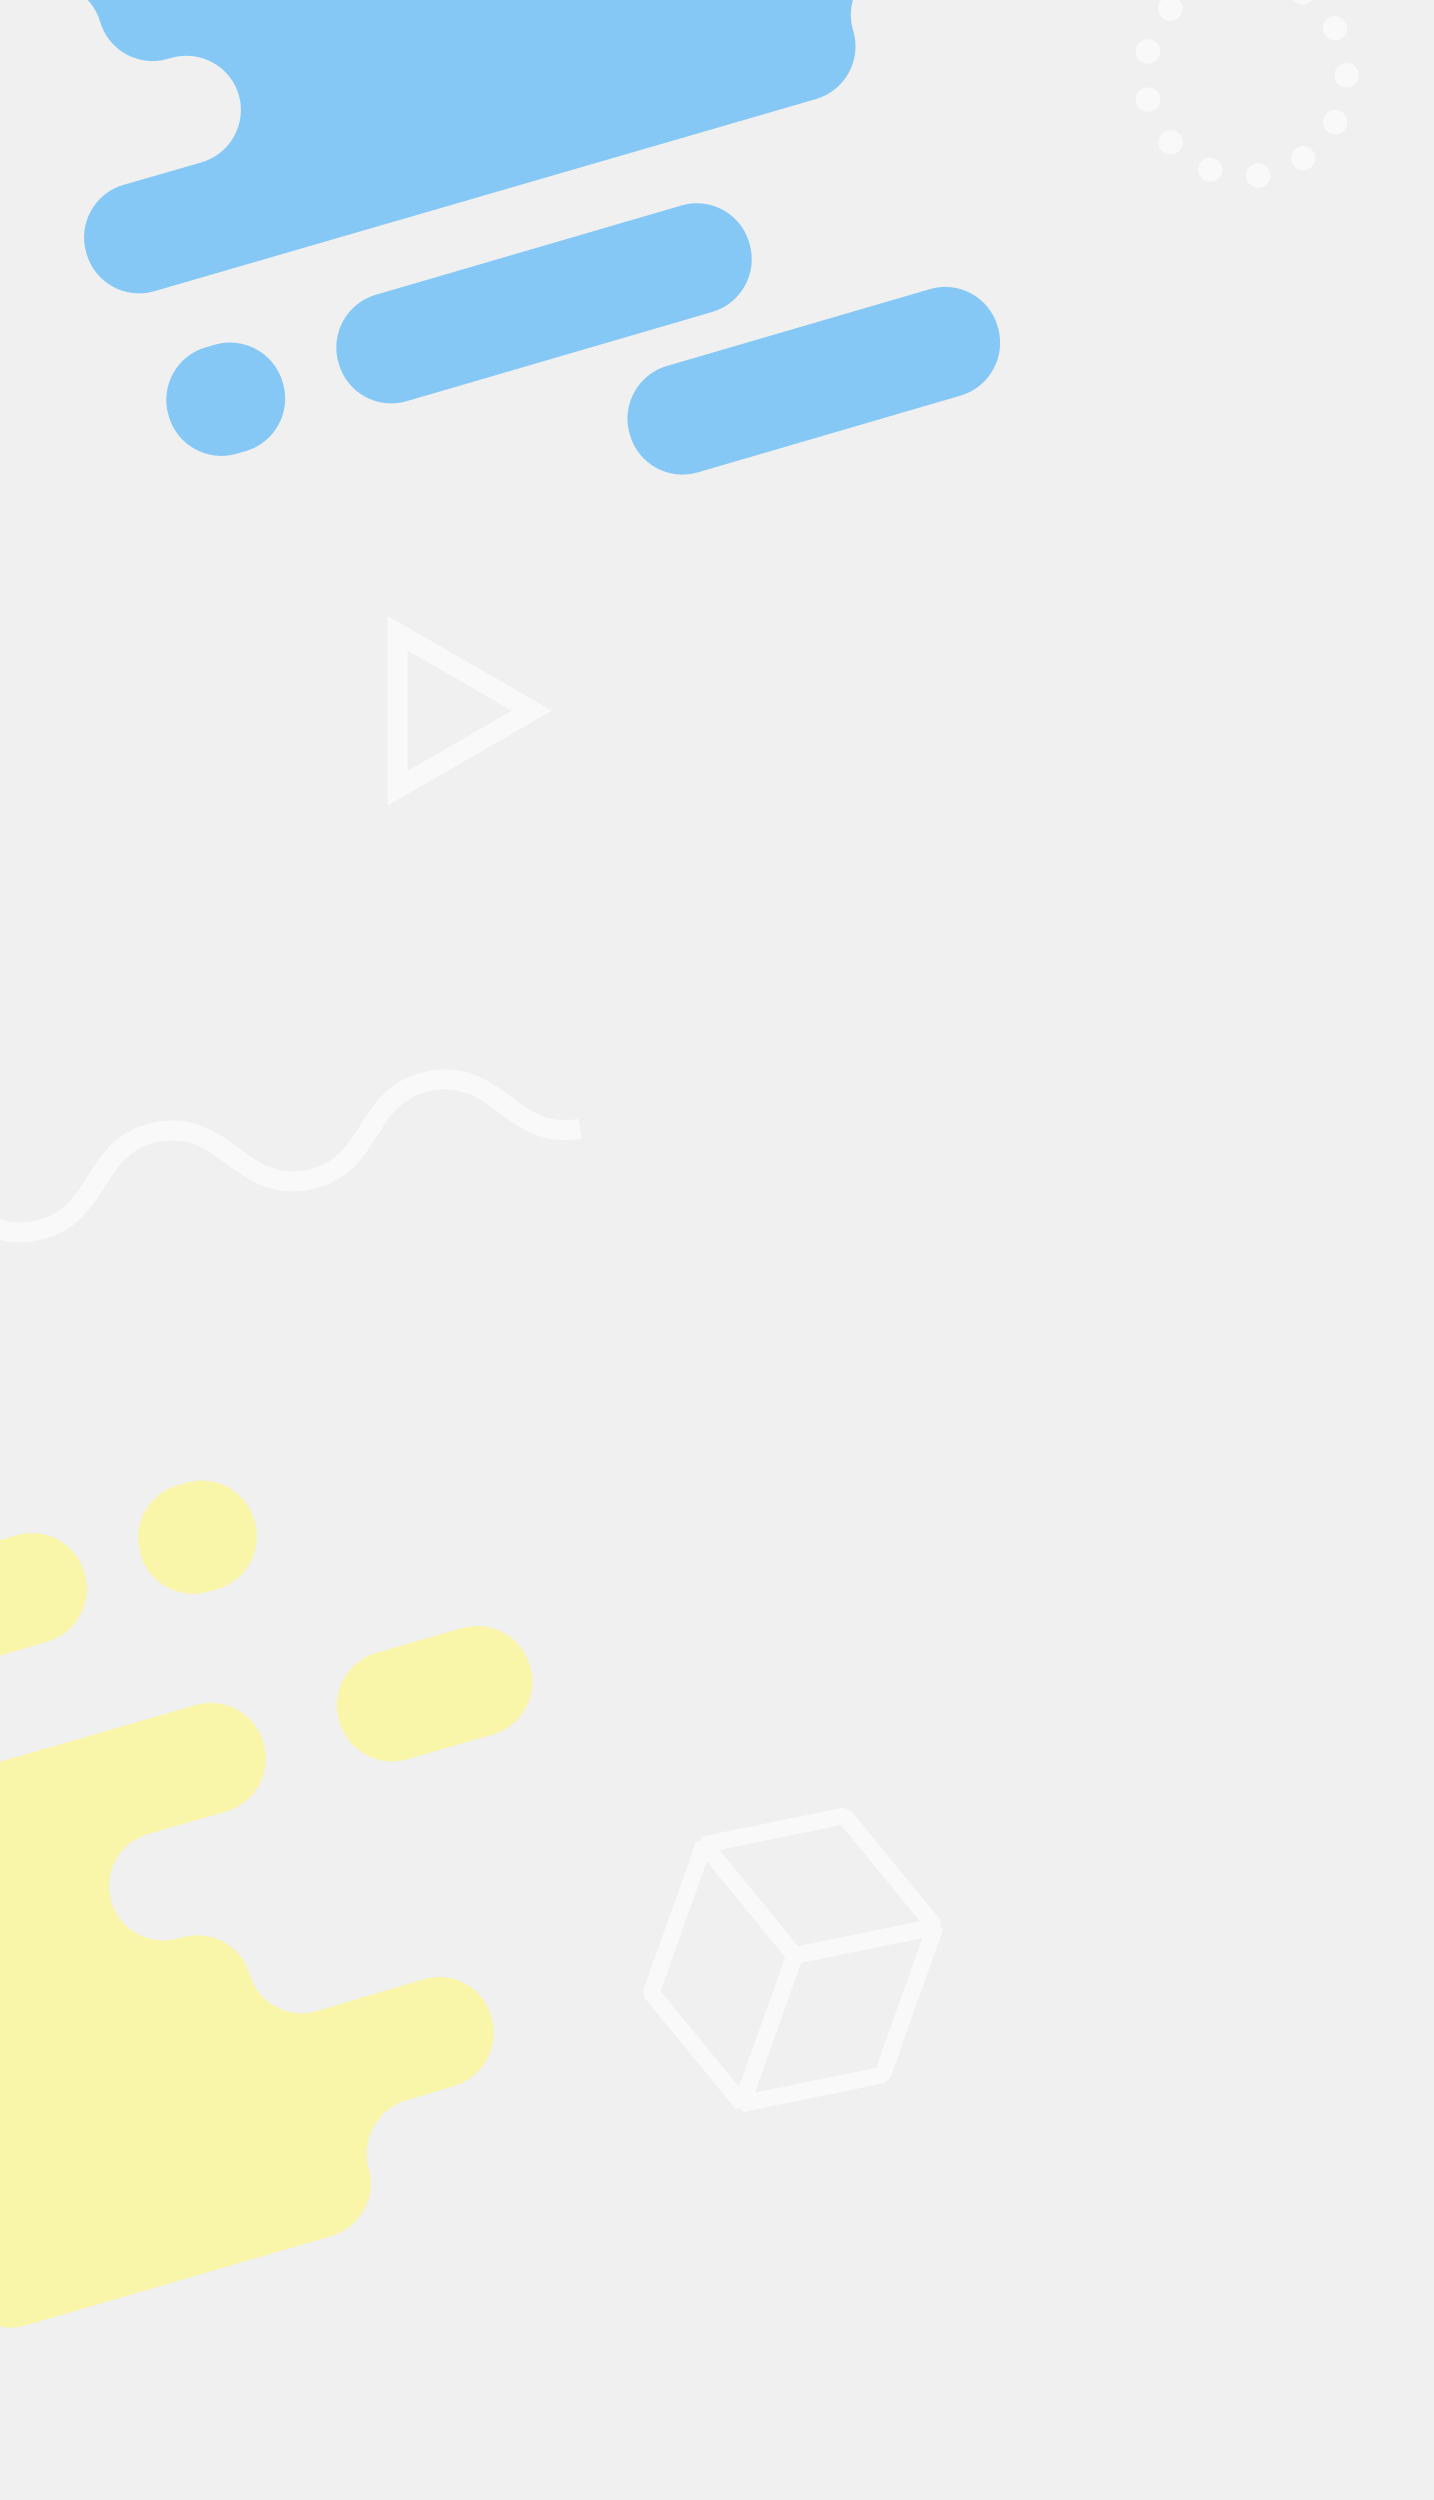
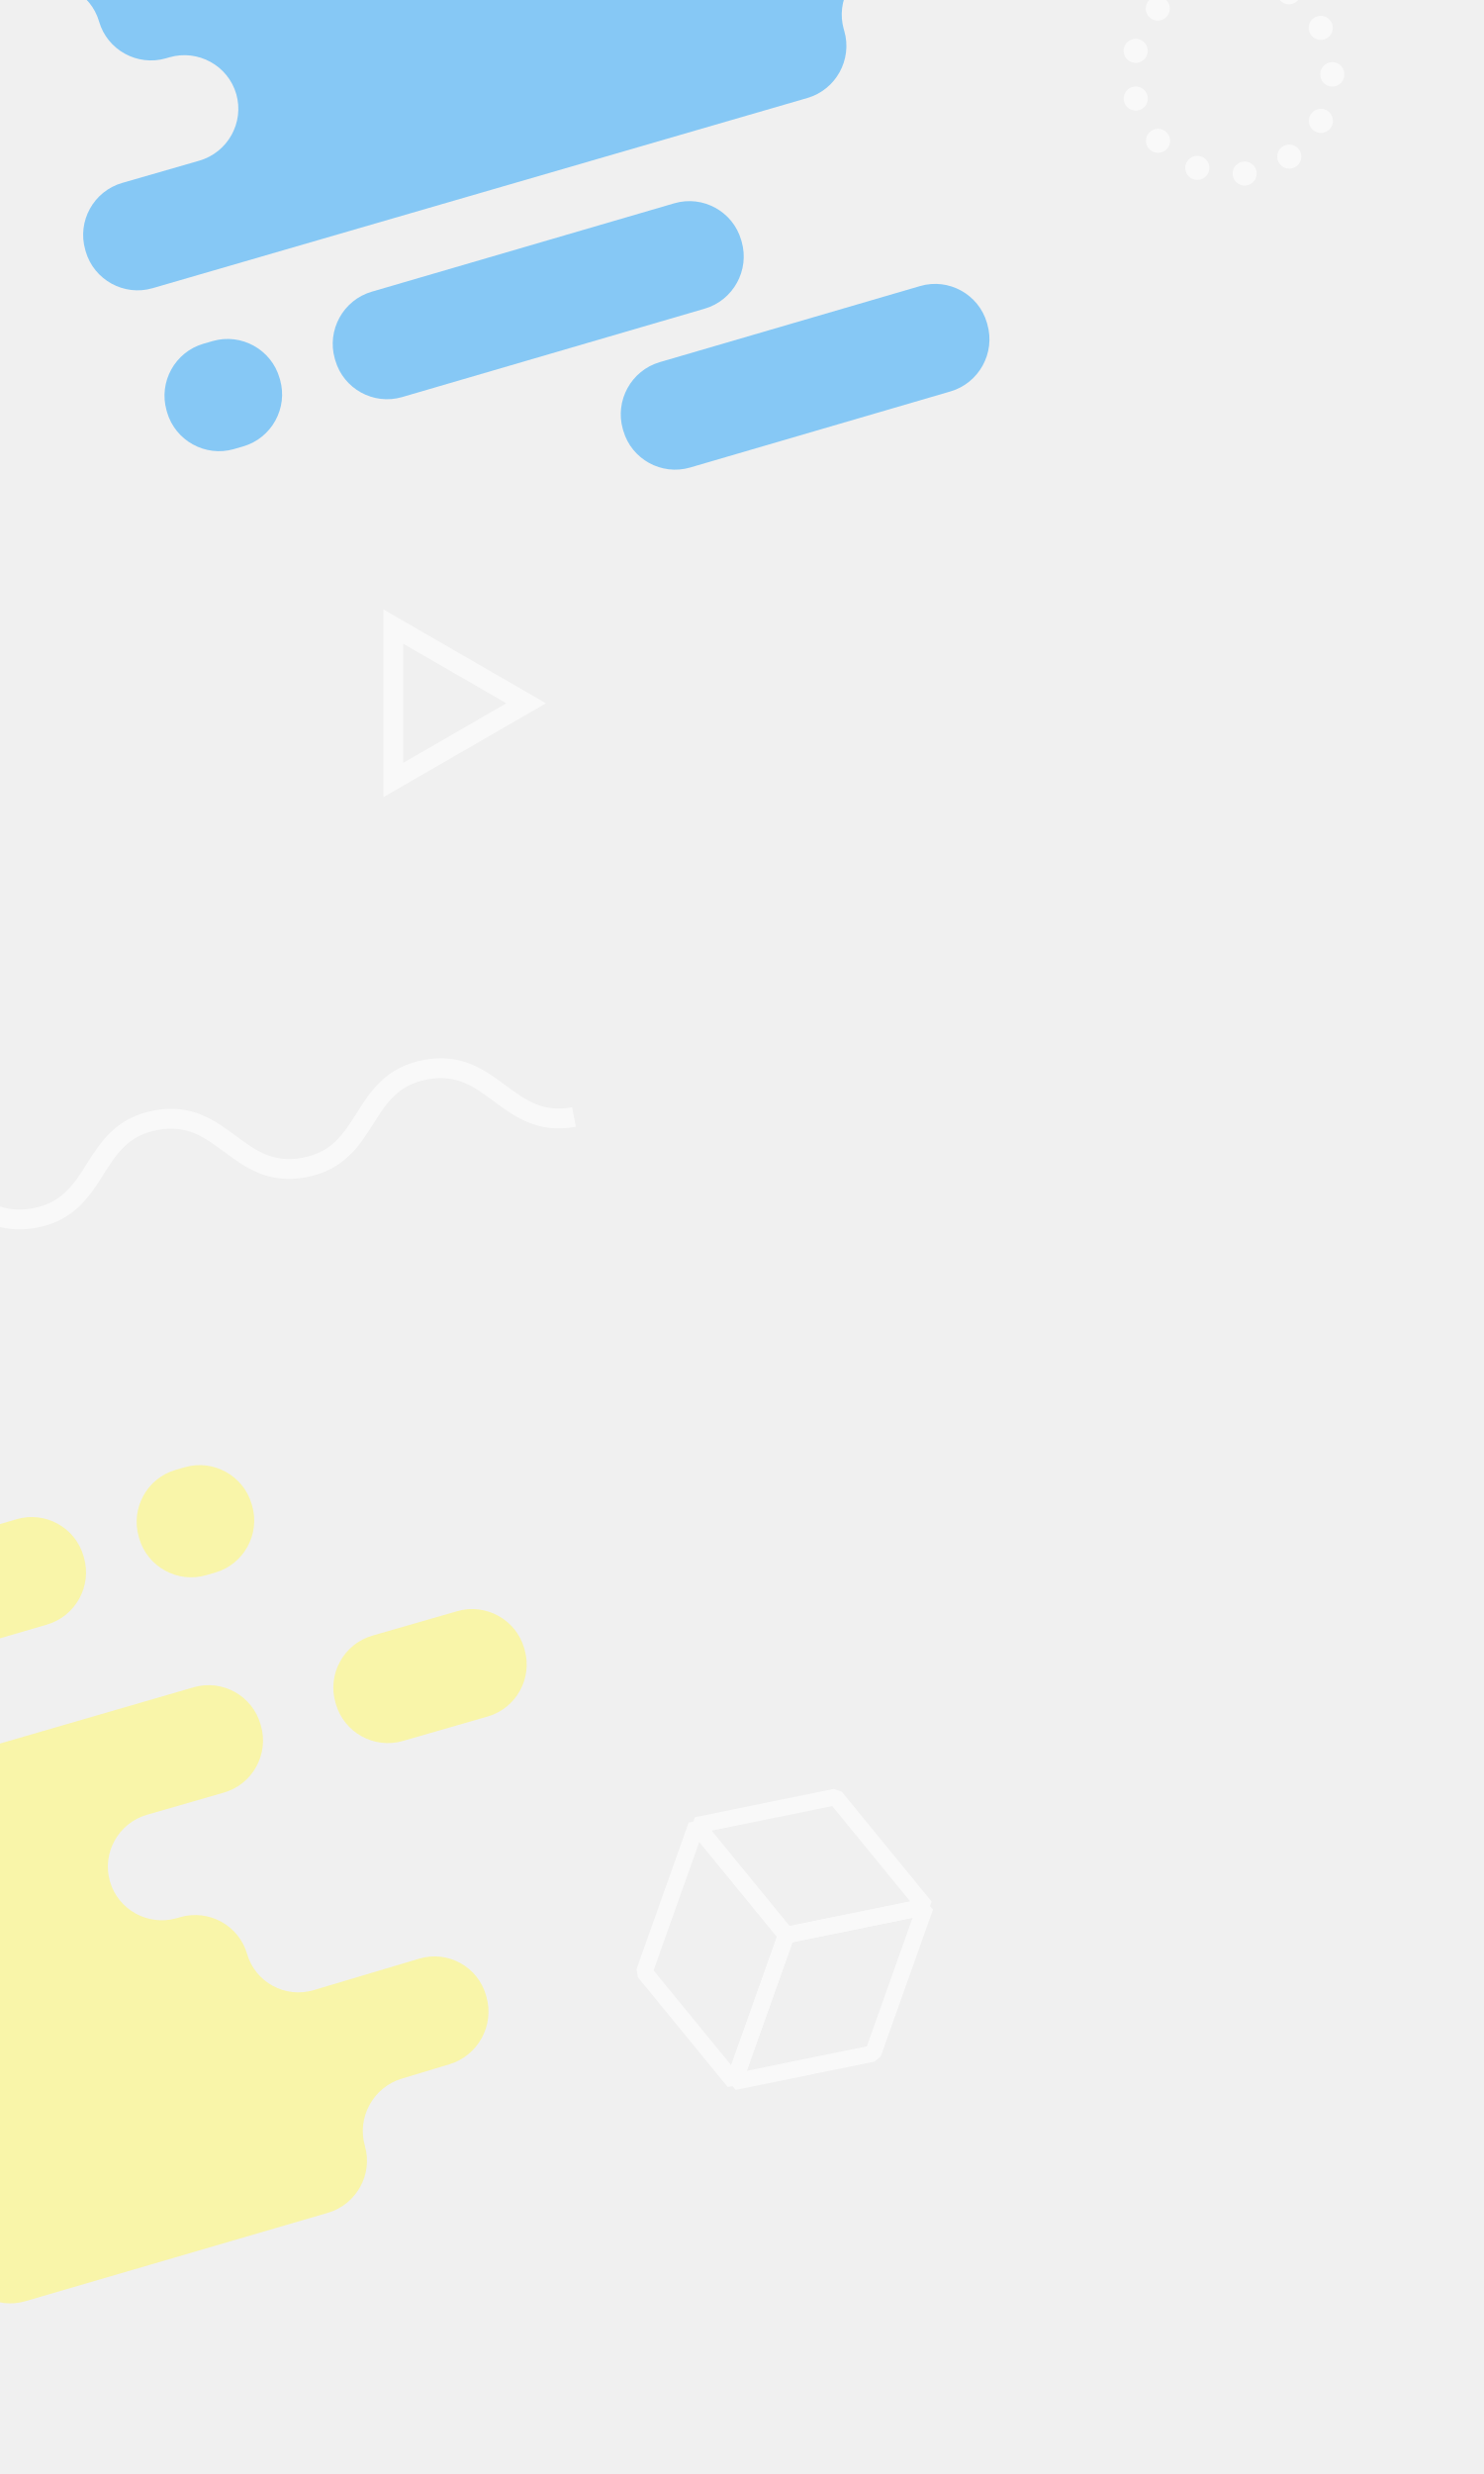
- <svg xmlns="http://www.w3.org/2000/svg" width="100%" height="100%" viewBox="0 0 430 750" version="1.1" xml:space="preserve" style="fill-rule:evenodd;clip-rule:evenodd;stroke-linejoin:bevel;stroke-miterlimit:10;">
+ <svg xmlns="http://www.w3.org/2000/svg" width="100%" height="100%" viewBox="0 0 450 750" version="1.1" xml:space="preserve" style="fill-rule:evenodd;clip-rule:evenodd;stroke-linejoin:bevel;stroke-miterlimit:10;">
  <g transform="matrix(1,0,0,1,-1192.41,0.1875)">
-     <g id="模様など">
+     <g>
      <g opacity="0.6">
        <path d="M1415.01,630.92L1387.77,597.636L1403.59,553.166L1430.83,586.451L1415.01,630.92Z" style="fill:none;fill-rule:nonzero;stroke:white;stroke-width:5px;" />
        <path d="M1472.97,577.856L1430.83,586.451L1415.01,630.92L1457.15,622.325L1472.97,577.856Z" style="fill:none;fill-rule:nonzero;stroke:white;stroke-width:5px;" />
        <path d="M1445.74,544.571L1403.6,553.166L1430.83,586.451L1472.97,577.856L1445.74,544.571Z" style="fill:none;fill-rule:nonzero;stroke:white;stroke-width:5px;" />
      </g>
      <g opacity="0.6">
        <path d="M1157.88,354.72C1178.32,350.892 1182.44,372.885 1202.89,369.057C1223.33,365.229 1219.21,343.235 1239.66,339.407C1260.11,335.579 1264.22,357.572 1284.67,353.744C1305.12,349.915 1301,327.922 1321.45,324.093C1341.9,320.264 1346.01,342.258 1366.46,338.429" style="fill:none;fill-rule:nonzero;stroke:white;stroke-width:6px;stroke-linejoin:miter;" />
      </g>
      <path d="M1311.67,189.756L1351.96,213.017L1311.67,236.278L1311.67,189.756Z" style="fill:none;fill-rule:nonzero;stroke:white;stroke-opacity:0.6;stroke-width:6px;stroke-linejoin:miter;" />
      <g opacity="0.6">
        <circle cx="1566.17" cy="22.412" r="30.245" style="fill:none;stroke:white;stroke-width:7.29px;stroke-linecap:round;stroke-linejoin:round;stroke-miterlimit:4;stroke-dasharray:0,14.61;" />
      </g>
      <g opacity="0.6">
        <path d="M1094.53,507.491C1092.03,498.838 1097.06,489.692 1105.71,487.167L1197.47,460.363C1206.11,457.838 1215.23,462.852 1217.73,471.505L1217.86,471.979C1220.36,480.632 1215.33,489.778 1206.68,492.303L1114.92,519.107C1106.27,521.632 1097.16,516.618 1094.66,507.965L1094.53,507.491Z" style="fill:rgb(255,248,122);fill-rule:nonzero;" />
        <path d="M1234.48,465.678C1231.98,457.025 1237.02,447.903 1245.67,445.407L1248.46,444.604C1257.11,442.108 1266.23,447.146 1268.73,455.799L1268.87,456.273C1271.36,464.926 1266.32,474.048 1257.67,476.544L1254.88,477.347C1246.23,479.843 1237.11,474.805 1234.61,466.152L1234.48,465.678Z" style="fill:rgb(255,248,122);fill-rule:nonzero;" />
        <path d="M1294.12,515.93C1291.63,507.277 1296.67,498.156 1305.32,495.662L1331.08,488.238C1339.73,485.744 1348.86,490.783 1351.35,499.436L1351.49,499.91C1353.98,508.563 1348.95,517.684 1340.29,520.178L1314.53,527.602C1305.88,530.096 1296.76,525.057 1294.26,516.404L1294.12,515.93Z" style="fill:rgb(255,248,122);fill-rule:nonzero;" />
        <path d="M1017.26,648.389C1025.91,645.893 1035.03,650.902 1037.51,659.52C1040,668.138 1049.11,673.147 1057.76,670.651L1118.63,653.097C1127.28,650.601 1136.39,655.61 1138.88,664.228C1141.36,672.846 1150.48,677.855 1159.13,675.359L1159.6,675.222C1168.26,672.726 1177.37,677.735 1179.86,686.353C1182.34,694.971 1191.45,699.956 1200.09,697.431L1291.86,670.627C1300.5,668.102 1305.54,658.985 1303.06,650.367C1300.57,641.749 1305.59,632.569 1314.21,629.967L1328.77,625.575C1337.39,622.973 1342.4,613.764 1339.9,605.111L1339.77,604.637C1337.27,595.984 1328.17,591.009 1319.54,593.582L1287.54,603.121C1278.91,605.694 1269.81,600.748 1267.33,592.13C1264.84,583.512 1255.73,578.503 1247.08,580.999L1246,581.309C1237.35,583.805 1228.23,578.796 1225.75,570.178C1223.26,561.56 1228.31,552.467 1236.96,549.971L1260.34,543.229C1268.99,540.733 1274.03,531.611 1271.53,522.958L1271.39,522.484C1268.9,513.831 1259.78,508.806 1251.13,511.317L1052.59,568.972C1043.94,571.484 1038.9,580.618 1041.4,589.272L1041.54,589.746C1044.03,598.399 1039,607.521 1030.34,610.017L1006.97,616.759C998.316,619.255 993.278,628.377 995.774,637.03L995.911,637.504C998.407,646.157 1007.53,651.195 1016.18,648.699L1017.26,648.389Z" style="fill:rgb(255,248,122);fill-rule:nonzero;" />
      </g>
      <g opacity="0.6">
        <path d="M1417.3,73.055C1419.8,81.71 1414.76,90.858 1406.12,93.383L1314.34,120.192C1305.69,122.718 1296.57,117.703 1294.08,109.048L1293.94,108.574C1291.44,99.919 1296.48,90.771 1305.12,88.246L1396.9,61.437C1405.55,58.911 1414.67,63.926 1417.16,72.581L1417.3,73.055Z" style="fill:rgb(64,174,248);fill-rule:nonzero;" />
        <path d="M1277.32,114.876C1279.82,123.531 1274.78,132.655 1266.12,135.151L1263.34,135.955C1254.68,138.451 1245.56,133.412 1243.06,124.758L1242.93,124.284C1240.43,115.629 1245.47,106.505 1254.12,104.009L1256.91,103.205C1265.57,100.709 1274.69,105.748 1277.18,114.402L1277.32,114.876Z" style="fill:rgb(64,174,248);fill-rule:nonzero;" />
        <path d="M1491.81,98.148C1494.31,106.803 1489.28,115.951 1480.63,118.477L1401.68,141.542C1393.03,144.068 1383.92,139.053 1381.42,130.399L1381.28,129.925C1378.79,121.27 1383.82,112.122 1392.47,109.596L1471.42,86.531C1480.06,84.005 1489.18,89.02 1491.68,97.674L1491.81,98.148Z" style="fill:rgb(64,174,248);fill-rule:nonzero;" />
        <path d="M1472.58,-49.911C1463.92,-47.415 1454.81,-52.425 1452.32,-61.044C1449.84,-69.663 1440.72,-74.673 1432.07,-72.177L1371.19,-54.619C1362.54,-52.123 1353.42,-57.133 1350.93,-65.752C1348.45,-74.371 1339.33,-79.381 1330.68,-76.885L1330.2,-76.748C1321.55,-74.252 1312.43,-79.262 1309.95,-87.881C1307.46,-96.5 1298.36,-101.486 1289.71,-98.961L1197.93,-72.152C1189.28,-69.626 1184.24,-60.508 1186.73,-51.888C1189.21,-43.269 1184.19,-34.087 1175.57,-31.484L1161.01,-27.091C1152.39,-24.488 1147.37,-15.278 1149.87,-6.623L1150.01,-6.149C1152.5,2.506 1161.61,7.482 1170.24,4.908L1202.25,-4.633C1210.88,-7.206 1219.97,-2.26 1222.46,6.36C1224.95,14.979 1234.06,19.989 1242.72,17.493L1243.79,17.182C1252.45,14.686 1261.56,19.696 1264.05,28.315C1266.54,36.934 1261.49,46.029 1252.83,48.525L1229.45,55.268C1220.8,57.764 1215.76,66.888 1218.26,75.543L1218.39,76.017C1220.89,84.672 1230.01,89.698 1238.66,87.186L1437.24,29.52C1445.89,27.008 1450.93,17.872 1448.43,9.217L1448.29,8.743C1445.8,0.088 1450.84,-9.036 1459.49,-11.532L1482.87,-18.275C1491.52,-20.771 1496.56,-29.895 1494.07,-38.55L1493.93,-39.024C1491.43,-47.679 1482.31,-52.718 1473.65,-50.221L1472.58,-49.911Z" style="fill:rgb(64,174,248);fill-rule:nonzero;" />
      </g>
    </g>
  </g>
</svg>
